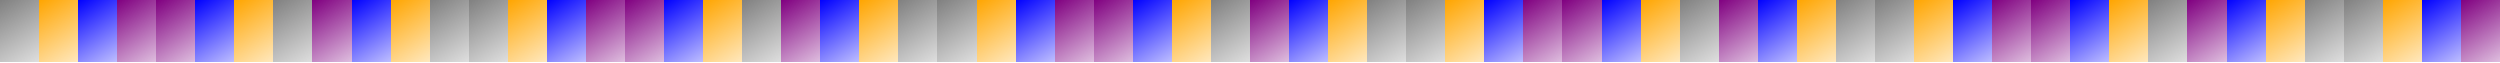
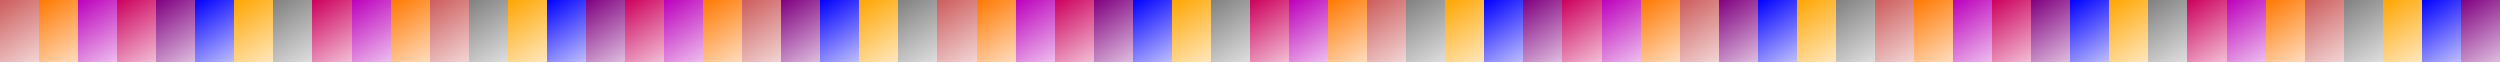
<svg xmlns="http://www.w3.org/2000/svg" width="600pt" height="15pt" viewBox="0 0 600 15" version="1.1" shape-rendering="crispEdges">
  <defs>
    <linearGradient id="linear0" gradientUnits="userSpaceOnUse" x1="0" y1="0" x2="9.375" y2="15">
-       <stop offset="0" style="stop-color:rgb(50.196%,50.196%,50.196%);stop-opacity:1;" />
-       <stop offset="1" style="stop-color:rgb(50.196%,50.196%,50.196%);stop-opacity:0.25;" />
+       <stop offset="0" style="stop-color:rgb(80.242%,36.225%,36.225%);stop-opacity:1;" />
+       <stop offset="1" style="stop-color:rgb(80.242%,36.225%,36.225%);stop-opacity:0.25;" />
    </linearGradient>
    <linearGradient id="linear1" gradientUnits="userSpaceOnUse" x1="9.375" y1="0" x2="18.75" y2="15">
-       <stop offset="0" style="stop-color:rgb(100%,64.706%,0%);stop-opacity:1;" />
-       <stop offset="1" style="stop-color:rgb(100%,64.706%,0%);stop-opacity:0.25;" />
+       <stop offset="0" style="stop-color:rgb(100%,47.095%,0%);stop-opacity:1;" />
+       <stop offset="1" style="stop-color:rgb(100%,47.095%,0%);stop-opacity:0.25;" />
    </linearGradient>
    <linearGradient id="linear2" gradientUnits="userSpaceOnUse" x1="18.75" y1="0" x2="28.125" y2="15">
-       <stop offset="0" style="stop-color:rgb(0%,0%,100%);stop-opacity:1;" />
-       <stop offset="1" style="stop-color:rgb(0%,0%,100%);stop-opacity:0.25;" />
+       <stop offset="0" style="stop-color:rgb(73.536%,0%,73.536%);stop-opacity:1;" />
+       <stop offset="1" style="stop-color:rgb(73.536%,0%,73.536%);stop-opacity:0.25;" />
    </linearGradient>
    <linearGradient id="linear3" gradientUnits="userSpaceOnUse" x1="28.125" y1="0" x2="37.5" y2="15">
-       <stop offset="0" style="stop-color:rgb(50.196%,0%,50.196%);stop-opacity:1;" />
-       <stop offset="1" style="stop-color:rgb(50.196%,0%,50.196%);stop-opacity:0.25;" />
+       <stop offset="0" style="stop-color:rgb(80.242%,0%,36.225%);stop-opacity:1;" />
+       <stop offset="1" style="stop-color:rgb(80.242%,0%,36.225%);stop-opacity:0.25;" />
    </linearGradient>
    <linearGradient id="linear4" gradientUnits="userSpaceOnUse" x1="37.5" y1="0" x2="46.875" y2="15">
      <stop offset="0" style="stop-color:rgb(50.196%,0%,50.196%);stop-opacity:1;" />
      <stop offset="1" style="stop-color:rgb(50.196%,0%,50.196%);stop-opacity:0.25;" />
    </linearGradient>
    <linearGradient id="linear5" gradientUnits="userSpaceOnUse" x1="46.875" y1="0" x2="56.25" y2="15">
      <stop offset="0" style="stop-color:rgb(0%,0%,100%);stop-opacity:1;" />
      <stop offset="1" style="stop-color:rgb(0%,0%,100%);stop-opacity:0.25;" />
    </linearGradient>
    <linearGradient id="linear6" gradientUnits="userSpaceOnUse" x1="56.25" y1="0" x2="65.625" y2="15">
      <stop offset="0" style="stop-color:rgb(100%,64.706%,0%);stop-opacity:1;" />
      <stop offset="1" style="stop-color:rgb(100%,64.706%,0%);stop-opacity:0.25;" />
    </linearGradient>
    <linearGradient id="linear7" gradientUnits="userSpaceOnUse" x1="65.625" y1="0" x2="75" y2="15">
      <stop offset="0" style="stop-color:rgb(50.196%,50.196%,50.196%);stop-opacity:1;" />
      <stop offset="1" style="stop-color:rgb(50.196%,50.196%,50.196%);stop-opacity:0.25;" />
    </linearGradient>
    <linearGradient id="linear8" gradientUnits="userSpaceOnUse" x1="75" y1="0" x2="84.375" y2="15">
-       <stop offset="0" style="stop-color:rgb(50.196%,0%,50.196%);stop-opacity:1;" />
-       <stop offset="1" style="stop-color:rgb(50.196%,0%,50.196%);stop-opacity:0.25;" />
+       <stop offset="0" style="stop-color:rgb(80.242%,0%,36.225%);stop-opacity:1;" />
+       <stop offset="1" style="stop-color:rgb(80.242%,0%,36.225%);stop-opacity:0.25;" />
    </linearGradient>
    <linearGradient id="linear9" gradientUnits="userSpaceOnUse" x1="84.375" y1="0" x2="93.75" y2="15">
-       <stop offset="0" style="stop-color:rgb(0%,0%,100%);stop-opacity:1;" />
-       <stop offset="1" style="stop-color:rgb(0%,0%,100%);stop-opacity:0.25;" />
+       <stop offset="0" style="stop-color:rgb(73.536%,0%,73.536%);stop-opacity:1;" />
+       <stop offset="1" style="stop-color:rgb(73.536%,0%,73.536%);stop-opacity:0.25;" />
    </linearGradient>
    <linearGradient id="linear10" gradientUnits="userSpaceOnUse" x1="93.75" y1="0" x2="103.125" y2="15">
-       <stop offset="0" style="stop-color:rgb(100%,64.706%,0%);stop-opacity:1;" />
-       <stop offset="1" style="stop-color:rgb(100%,64.706%,0%);stop-opacity:0.25;" />
+       <stop offset="0" style="stop-color:rgb(100%,47.095%,0%);stop-opacity:1;" />
+       <stop offset="1" style="stop-color:rgb(100%,47.095%,0%);stop-opacity:0.25;" />
    </linearGradient>
    <linearGradient id="linear11" gradientUnits="userSpaceOnUse" x1="103.125" y1="0" x2="112.5" y2="15">
-       <stop offset="0" style="stop-color:rgb(50.196%,50.196%,50.196%);stop-opacity:1;" />
-       <stop offset="1" style="stop-color:rgb(50.196%,50.196%,50.196%);stop-opacity:0.25;" />
+       <stop offset="0" style="stop-color:rgb(80.242%,36.225%,36.225%);stop-opacity:1;" />
+       <stop offset="1" style="stop-color:rgb(80.242%,36.225%,36.225%);stop-opacity:0.25;" />
    </linearGradient>
    <linearGradient id="linear12" gradientUnits="userSpaceOnUse" x1="112.5" y1="0" x2="121.875" y2="15">
      <stop offset="0" style="stop-color:rgb(50.196%,50.196%,50.196%);stop-opacity:1;" />
      <stop offset="1" style="stop-color:rgb(50.196%,50.196%,50.196%);stop-opacity:0.25;" />
    </linearGradient>
    <linearGradient id="linear13" gradientUnits="userSpaceOnUse" x1="121.875" y1="0" x2="131.25" y2="15">
      <stop offset="0" style="stop-color:rgb(100%,64.706%,0%);stop-opacity:1;" />
      <stop offset="1" style="stop-color:rgb(100%,64.706%,0%);stop-opacity:0.25;" />
    </linearGradient>
    <linearGradient id="linear14" gradientUnits="userSpaceOnUse" x1="131.25" y1="0" x2="140.625" y2="15">
      <stop offset="0" style="stop-color:rgb(0%,0%,100%);stop-opacity:1;" />
      <stop offset="1" style="stop-color:rgb(0%,0%,100%);stop-opacity:0.25;" />
    </linearGradient>
    <linearGradient id="linear15" gradientUnits="userSpaceOnUse" x1="140.625" y1="0" x2="150" y2="15">
      <stop offset="0" style="stop-color:rgb(50.196%,0%,50.196%);stop-opacity:1;" />
      <stop offset="1" style="stop-color:rgb(50.196%,0%,50.196%);stop-opacity:0.25;" />
    </linearGradient>
    <linearGradient id="linear16" gradientUnits="userSpaceOnUse" x1="150" y1="0" x2="159.375" y2="15">
-       <stop offset="0" style="stop-color:rgb(50.196%,0%,50.196%);stop-opacity:1;" />
-       <stop offset="1" style="stop-color:rgb(50.196%,0%,50.196%);stop-opacity:0.25;" />
+       <stop offset="0" style="stop-color:rgb(80.242%,0%,36.225%);stop-opacity:1;" />
+       <stop offset="1" style="stop-color:rgb(80.242%,0%,36.225%);stop-opacity:0.25;" />
    </linearGradient>
    <linearGradient id="linear17" gradientUnits="userSpaceOnUse" x1="159.375" y1="0" x2="168.75" y2="15">
-       <stop offset="0" style="stop-color:rgb(0%,0%,100%);stop-opacity:1;" />
-       <stop offset="1" style="stop-color:rgb(0%,0%,100%);stop-opacity:0.25;" />
+       <stop offset="0" style="stop-color:rgb(73.536%,0%,73.536%);stop-opacity:1;" />
+       <stop offset="1" style="stop-color:rgb(73.536%,0%,73.536%);stop-opacity:0.25;" />
    </linearGradient>
    <linearGradient id="linear18" gradientUnits="userSpaceOnUse" x1="168.75" y1="0" x2="178.125" y2="15">
-       <stop offset="0" style="stop-color:rgb(100%,64.706%,0%);stop-opacity:1;" />
-       <stop offset="1" style="stop-color:rgb(100%,64.706%,0%);stop-opacity:0.25;" />
+       <stop offset="0" style="stop-color:rgb(100%,47.095%,0%);stop-opacity:1;" />
+       <stop offset="1" style="stop-color:rgb(100%,47.095%,0%);stop-opacity:0.25;" />
    </linearGradient>
    <linearGradient id="linear19" gradientUnits="userSpaceOnUse" x1="178.125" y1="0" x2="187.5" y2="15">
-       <stop offset="0" style="stop-color:rgb(50.196%,50.196%,50.196%);stop-opacity:1;" />
-       <stop offset="1" style="stop-color:rgb(50.196%,50.196%,50.196%);stop-opacity:0.25;" />
+       <stop offset="0" style="stop-color:rgb(80.242%,36.225%,36.225%);stop-opacity:1;" />
+       <stop offset="1" style="stop-color:rgb(80.242%,36.225%,36.225%);stop-opacity:0.25;" />
    </linearGradient>
    <linearGradient id="linear20" gradientUnits="userSpaceOnUse" x1="187.5" y1="0" x2="196.875" y2="15">
      <stop offset="0" style="stop-color:rgb(50.196%,0%,50.196%);stop-opacity:1;" />
      <stop offset="1" style="stop-color:rgb(50.196%,0%,50.196%);stop-opacity:0.25;" />
    </linearGradient>
    <linearGradient id="linear21" gradientUnits="userSpaceOnUse" x1="196.875" y1="0" x2="206.25" y2="15">
      <stop offset="0" style="stop-color:rgb(0%,0%,100%);stop-opacity:1;" />
      <stop offset="1" style="stop-color:rgb(0%,0%,100%);stop-opacity:0.25;" />
    </linearGradient>
    <linearGradient id="linear22" gradientUnits="userSpaceOnUse" x1="206.25" y1="0" x2="215.625" y2="15">
      <stop offset="0" style="stop-color:rgb(100%,64.706%,0%);stop-opacity:1;" />
      <stop offset="1" style="stop-color:rgb(100%,64.706%,0%);stop-opacity:0.25;" />
    </linearGradient>
    <linearGradient id="linear23" gradientUnits="userSpaceOnUse" x1="215.625" y1="0" x2="225" y2="15">
      <stop offset="0" style="stop-color:rgb(50.196%,50.196%,50.196%);stop-opacity:1;" />
      <stop offset="1" style="stop-color:rgb(50.196%,50.196%,50.196%);stop-opacity:0.25;" />
    </linearGradient>
    <linearGradient id="linear24" gradientUnits="userSpaceOnUse" x1="225" y1="0" x2="234.375" y2="15">
-       <stop offset="0" style="stop-color:rgb(50.196%,50.196%,50.196%);stop-opacity:1;" />
-       <stop offset="1" style="stop-color:rgb(50.196%,50.196%,50.196%);stop-opacity:0.25;" />
+       <stop offset="0" style="stop-color:rgb(80.242%,36.225%,36.225%);stop-opacity:1;" />
+       <stop offset="1" style="stop-color:rgb(80.242%,36.225%,36.225%);stop-opacity:0.25;" />
    </linearGradient>
    <linearGradient id="linear25" gradientUnits="userSpaceOnUse" x1="234.375" y1="0" x2="243.75" y2="15">
-       <stop offset="0" style="stop-color:rgb(100%,64.706%,0%);stop-opacity:1;" />
-       <stop offset="1" style="stop-color:rgb(100%,64.706%,0%);stop-opacity:0.25;" />
+       <stop offset="0" style="stop-color:rgb(100%,47.095%,0%);stop-opacity:1;" />
+       <stop offset="1" style="stop-color:rgb(100%,47.095%,0%);stop-opacity:0.25;" />
    </linearGradient>
    <linearGradient id="linear26" gradientUnits="userSpaceOnUse" x1="243.75" y1="0" x2="253.125" y2="15">
-       <stop offset="0" style="stop-color:rgb(0%,0%,100%);stop-opacity:1;" />
-       <stop offset="1" style="stop-color:rgb(0%,0%,100%);stop-opacity:0.25;" />
+       <stop offset="0" style="stop-color:rgb(73.536%,0%,73.536%);stop-opacity:1;" />
+       <stop offset="1" style="stop-color:rgb(73.536%,0%,73.536%);stop-opacity:0.25;" />
    </linearGradient>
    <linearGradient id="linear27" gradientUnits="userSpaceOnUse" x1="253.125" y1="0" x2="262.5" y2="15">
-       <stop offset="0" style="stop-color:rgb(50.196%,0%,50.196%);stop-opacity:1;" />
-       <stop offset="1" style="stop-color:rgb(50.196%,0%,50.196%);stop-opacity:0.25;" />
+       <stop offset="0" style="stop-color:rgb(80.242%,0%,36.225%);stop-opacity:1;" />
+       <stop offset="1" style="stop-color:rgb(80.242%,0%,36.225%);stop-opacity:0.25;" />
    </linearGradient>
    <linearGradient id="linear28" gradientUnits="userSpaceOnUse" x1="262.5" y1="0" x2="271.875" y2="15">
      <stop offset="0" style="stop-color:rgb(50.196%,0%,50.196%);stop-opacity:1;" />
      <stop offset="1" style="stop-color:rgb(50.196%,0%,50.196%);stop-opacity:0.25;" />
    </linearGradient>
    <linearGradient id="linear29" gradientUnits="userSpaceOnUse" x1="271.875" y1="0" x2="281.25" y2="15">
      <stop offset="0" style="stop-color:rgb(0%,0%,100%);stop-opacity:1;" />
      <stop offset="1" style="stop-color:rgb(0%,0%,100%);stop-opacity:0.25;" />
    </linearGradient>
    <linearGradient id="linear30" gradientUnits="userSpaceOnUse" x1="281.25" y1="0" x2="290.625" y2="15">
      <stop offset="0" style="stop-color:rgb(100%,64.706%,0%);stop-opacity:1;" />
      <stop offset="1" style="stop-color:rgb(100%,64.706%,0%);stop-opacity:0.25;" />
    </linearGradient>
    <linearGradient id="linear31" gradientUnits="userSpaceOnUse" x1="290.625" y1="0" x2="300" y2="15">
      <stop offset="0" style="stop-color:rgb(50.196%,50.196%,50.196%);stop-opacity:1;" />
      <stop offset="1" style="stop-color:rgb(50.196%,50.196%,50.196%);stop-opacity:0.25;" />
    </linearGradient>
    <linearGradient id="linear32" gradientUnits="userSpaceOnUse" x1="300" y1="0" x2="309.375" y2="15">
-       <stop offset="0" style="stop-color:rgb(50.196%,0%,50.196%);stop-opacity:1;" />
-       <stop offset="1" style="stop-color:rgb(50.196%,0%,50.196%);stop-opacity:0.25;" />
+       <stop offset="0" style="stop-color:rgb(80.242%,0%,36.225%);stop-opacity:1;" />
+       <stop offset="1" style="stop-color:rgb(80.242%,0%,36.225%);stop-opacity:0.25;" />
    </linearGradient>
    <linearGradient id="linear33" gradientUnits="userSpaceOnUse" x1="309.375" y1="0" x2="318.75" y2="15">
-       <stop offset="0" style="stop-color:rgb(0%,0%,100%);stop-opacity:1;" />
-       <stop offset="1" style="stop-color:rgb(0%,0%,100%);stop-opacity:0.25;" />
+       <stop offset="0" style="stop-color:rgb(73.536%,0%,73.536%);stop-opacity:1;" />
+       <stop offset="1" style="stop-color:rgb(73.536%,0%,73.536%);stop-opacity:0.25;" />
    </linearGradient>
    <linearGradient id="linear34" gradientUnits="userSpaceOnUse" x1="318.75" y1="0" x2="328.125" y2="15">
-       <stop offset="0" style="stop-color:rgb(100%,64.706%,0%);stop-opacity:1;" />
-       <stop offset="1" style="stop-color:rgb(100%,64.706%,0%);stop-opacity:0.25;" />
+       <stop offset="0" style="stop-color:rgb(100%,47.095%,0%);stop-opacity:1;" />
+       <stop offset="1" style="stop-color:rgb(100%,47.095%,0%);stop-opacity:0.25;" />
    </linearGradient>
    <linearGradient id="linear35" gradientUnits="userSpaceOnUse" x1="328.125" y1="0" x2="337.5" y2="15">
-       <stop offset="0" style="stop-color:rgb(50.196%,50.196%,50.196%);stop-opacity:1;" />
-       <stop offset="1" style="stop-color:rgb(50.196%,50.196%,50.196%);stop-opacity:0.25;" />
+       <stop offset="0" style="stop-color:rgb(80.242%,36.225%,36.225%);stop-opacity:1;" />
+       <stop offset="1" style="stop-color:rgb(80.242%,36.225%,36.225%);stop-opacity:0.25;" />
    </linearGradient>
    <linearGradient id="linear36" gradientUnits="userSpaceOnUse" x1="337.5" y1="0" x2="346.875" y2="15">
      <stop offset="0" style="stop-color:rgb(50.196%,50.196%,50.196%);stop-opacity:1;" />
      <stop offset="1" style="stop-color:rgb(50.196%,50.196%,50.196%);stop-opacity:0.25;" />
    </linearGradient>
    <linearGradient id="linear37" gradientUnits="userSpaceOnUse" x1="346.875" y1="0" x2="356.25" y2="15">
      <stop offset="0" style="stop-color:rgb(100%,64.706%,0%);stop-opacity:1;" />
      <stop offset="1" style="stop-color:rgb(100%,64.706%,0%);stop-opacity:0.25;" />
    </linearGradient>
    <linearGradient id="linear38" gradientUnits="userSpaceOnUse" x1="356.25" y1="0" x2="365.625" y2="15">
      <stop offset="0" style="stop-color:rgb(0%,0%,100%);stop-opacity:1;" />
      <stop offset="1" style="stop-color:rgb(0%,0%,100%);stop-opacity:0.25;" />
    </linearGradient>
    <linearGradient id="linear39" gradientUnits="userSpaceOnUse" x1="365.625" y1="0" x2="375" y2="15">
      <stop offset="0" style="stop-color:rgb(50.196%,0%,50.196%);stop-opacity:1;" />
      <stop offset="1" style="stop-color:rgb(50.196%,0%,50.196%);stop-opacity:0.25;" />
    </linearGradient>
    <linearGradient id="linear40" gradientUnits="userSpaceOnUse" x1="375" y1="0" x2="384.375" y2="15">
-       <stop offset="0" style="stop-color:rgb(50.196%,0%,50.196%);stop-opacity:1;" />
-       <stop offset="1" style="stop-color:rgb(50.196%,0%,50.196%);stop-opacity:0.25;" />
+       <stop offset="0" style="stop-color:rgb(80.242%,0%,36.225%);stop-opacity:1;" />
+       <stop offset="1" style="stop-color:rgb(80.242%,0%,36.225%);stop-opacity:0.25;" />
    </linearGradient>
    <linearGradient id="linear41" gradientUnits="userSpaceOnUse" x1="384.375" y1="0" x2="393.75" y2="15">
-       <stop offset="0" style="stop-color:rgb(0%,0%,100%);stop-opacity:1;" />
-       <stop offset="1" style="stop-color:rgb(0%,0%,100%);stop-opacity:0.25;" />
+       <stop offset="0" style="stop-color:rgb(73.536%,0%,73.536%);stop-opacity:1;" />
+       <stop offset="1" style="stop-color:rgb(73.536%,0%,73.536%);stop-opacity:0.25;" />
    </linearGradient>
    <linearGradient id="linear42" gradientUnits="userSpaceOnUse" x1="393.75" y1="0" x2="403.125" y2="15">
-       <stop offset="0" style="stop-color:rgb(100%,64.706%,0%);stop-opacity:1;" />
-       <stop offset="1" style="stop-color:rgb(100%,64.706%,0%);stop-opacity:0.25;" />
+       <stop offset="0" style="stop-color:rgb(100%,47.095%,0%);stop-opacity:1;" />
+       <stop offset="1" style="stop-color:rgb(100%,47.095%,0%);stop-opacity:0.25;" />
    </linearGradient>
    <linearGradient id="linear43" gradientUnits="userSpaceOnUse" x1="403.125" y1="0" x2="412.5" y2="15">
-       <stop offset="0" style="stop-color:rgb(50.196%,50.196%,50.196%);stop-opacity:1;" />
-       <stop offset="1" style="stop-color:rgb(50.196%,50.196%,50.196%);stop-opacity:0.25;" />
+       <stop offset="0" style="stop-color:rgb(80.242%,36.225%,36.225%);stop-opacity:1;" />
+       <stop offset="1" style="stop-color:rgb(80.242%,36.225%,36.225%);stop-opacity:0.25;" />
    </linearGradient>
    <linearGradient id="linear44" gradientUnits="userSpaceOnUse" x1="412.5" y1="0" x2="421.875" y2="15">
      <stop offset="0" style="stop-color:rgb(50.196%,0%,50.196%);stop-opacity:1;" />
      <stop offset="1" style="stop-color:rgb(50.196%,0%,50.196%);stop-opacity:0.25;" />
    </linearGradient>
    <linearGradient id="linear45" gradientUnits="userSpaceOnUse" x1="421.875" y1="0" x2="431.25" y2="15">
      <stop offset="0" style="stop-color:rgb(0%,0%,100%);stop-opacity:1;" />
      <stop offset="1" style="stop-color:rgb(0%,0%,100%);stop-opacity:0.25;" />
    </linearGradient>
    <linearGradient id="linear46" gradientUnits="userSpaceOnUse" x1="431.25" y1="0" x2="440.625" y2="15">
      <stop offset="0" style="stop-color:rgb(100%,64.706%,0%);stop-opacity:1;" />
      <stop offset="1" style="stop-color:rgb(100%,64.706%,0%);stop-opacity:0.25;" />
    </linearGradient>
    <linearGradient id="linear47" gradientUnits="userSpaceOnUse" x1="440.625" y1="0" x2="450" y2="15">
      <stop offset="0" style="stop-color:rgb(50.196%,50.196%,50.196%);stop-opacity:1;" />
      <stop offset="1" style="stop-color:rgb(50.196%,50.196%,50.196%);stop-opacity:0.25;" />
    </linearGradient>
    <linearGradient id="linear48" gradientUnits="userSpaceOnUse" x1="450" y1="0" x2="459.375" y2="15">
-       <stop offset="0" style="stop-color:rgb(50.196%,50.196%,50.196%);stop-opacity:1;" />
-       <stop offset="1" style="stop-color:rgb(50.196%,50.196%,50.196%);stop-opacity:0.25;" />
+       <stop offset="0" style="stop-color:rgb(80.242%,36.225%,36.225%);stop-opacity:1;" />
+       <stop offset="1" style="stop-color:rgb(80.242%,36.225%,36.225%);stop-opacity:0.25;" />
    </linearGradient>
    <linearGradient id="linear49" gradientUnits="userSpaceOnUse" x1="459.375" y1="0" x2="468.75" y2="15">
-       <stop offset="0" style="stop-color:rgb(100%,64.706%,0%);stop-opacity:1;" />
-       <stop offset="1" style="stop-color:rgb(100%,64.706%,0%);stop-opacity:0.25;" />
+       <stop offset="0" style="stop-color:rgb(100%,47.095%,0%);stop-opacity:1;" />
+       <stop offset="1" style="stop-color:rgb(100%,47.095%,0%);stop-opacity:0.25;" />
    </linearGradient>
    <linearGradient id="linear50" gradientUnits="userSpaceOnUse" x1="468.75" y1="0" x2="478.125" y2="15">
-       <stop offset="0" style="stop-color:rgb(0%,0%,100%);stop-opacity:1;" />
-       <stop offset="1" style="stop-color:rgb(0%,0%,100%);stop-opacity:0.25;" />
+       <stop offset="0" style="stop-color:rgb(73.536%,0%,73.536%);stop-opacity:1;" />
+       <stop offset="1" style="stop-color:rgb(73.536%,0%,73.536%);stop-opacity:0.25;" />
    </linearGradient>
    <linearGradient id="linear51" gradientUnits="userSpaceOnUse" x1="478.125" y1="0" x2="487.5" y2="15">
-       <stop offset="0" style="stop-color:rgb(50.196%,0%,50.196%);stop-opacity:1;" />
-       <stop offset="1" style="stop-color:rgb(50.196%,0%,50.196%);stop-opacity:0.25;" />
+       <stop offset="0" style="stop-color:rgb(80.242%,0%,36.225%);stop-opacity:1;" />
+       <stop offset="1" style="stop-color:rgb(80.242%,0%,36.225%);stop-opacity:0.25;" />
    </linearGradient>
    <linearGradient id="linear52" gradientUnits="userSpaceOnUse" x1="487.5" y1="0" x2="496.875" y2="15">
      <stop offset="0" style="stop-color:rgb(50.196%,0%,50.196%);stop-opacity:1;" />
      <stop offset="1" style="stop-color:rgb(50.196%,0%,50.196%);stop-opacity:0.25;" />
    </linearGradient>
    <linearGradient id="linear53" gradientUnits="userSpaceOnUse" x1="496.875" y1="0" x2="506.25" y2="15">
      <stop offset="0" style="stop-color:rgb(0%,0%,100%);stop-opacity:1;" />
      <stop offset="1" style="stop-color:rgb(0%,0%,100%);stop-opacity:0.25;" />
    </linearGradient>
    <linearGradient id="linear54" gradientUnits="userSpaceOnUse" x1="506.25" y1="0" x2="515.625" y2="15">
      <stop offset="0" style="stop-color:rgb(100%,64.706%,0%);stop-opacity:1;" />
      <stop offset="1" style="stop-color:rgb(100%,64.706%,0%);stop-opacity:0.25;" />
    </linearGradient>
    <linearGradient id="linear55" gradientUnits="userSpaceOnUse" x1="515.625" y1="0" x2="525" y2="15">
      <stop offset="0" style="stop-color:rgb(50.196%,50.196%,50.196%);stop-opacity:1;" />
      <stop offset="1" style="stop-color:rgb(50.196%,50.196%,50.196%);stop-opacity:0.25;" />
    </linearGradient>
    <linearGradient id="linear56" gradientUnits="userSpaceOnUse" x1="525" y1="0" x2="534.375" y2="15">
-       <stop offset="0" style="stop-color:rgb(50.196%,0%,50.196%);stop-opacity:1;" />
-       <stop offset="1" style="stop-color:rgb(50.196%,0%,50.196%);stop-opacity:0.25;" />
+       <stop offset="0" style="stop-color:rgb(80.242%,0%,36.225%);stop-opacity:1;" />
+       <stop offset="1" style="stop-color:rgb(80.242%,0%,36.225%);stop-opacity:0.25;" />
    </linearGradient>
    <linearGradient id="linear57" gradientUnits="userSpaceOnUse" x1="534.375" y1="0" x2="543.75" y2="15">
-       <stop offset="0" style="stop-color:rgb(0%,0%,100%);stop-opacity:1;" />
-       <stop offset="1" style="stop-color:rgb(0%,0%,100%);stop-opacity:0.25;" />
+       <stop offset="0" style="stop-color:rgb(73.536%,0%,73.536%);stop-opacity:1;" />
+       <stop offset="1" style="stop-color:rgb(73.536%,0%,73.536%);stop-opacity:0.25;" />
    </linearGradient>
    <linearGradient id="linear58" gradientUnits="userSpaceOnUse" x1="543.75" y1="0" x2="553.125" y2="15">
-       <stop offset="0" style="stop-color:rgb(100%,64.706%,0%);stop-opacity:1;" />
-       <stop offset="1" style="stop-color:rgb(100%,64.706%,0%);stop-opacity:0.25;" />
+       <stop offset="0" style="stop-color:rgb(100%,47.095%,0%);stop-opacity:1;" />
+       <stop offset="1" style="stop-color:rgb(100%,47.095%,0%);stop-opacity:0.25;" />
    </linearGradient>
    <linearGradient id="linear59" gradientUnits="userSpaceOnUse" x1="553.125" y1="0" x2="562.5" y2="15">
-       <stop offset="0" style="stop-color:rgb(50.196%,50.196%,50.196%);stop-opacity:1;" />
-       <stop offset="1" style="stop-color:rgb(50.196%,50.196%,50.196%);stop-opacity:0.25;" />
+       <stop offset="0" style="stop-color:rgb(80.242%,36.225%,36.225%);stop-opacity:1;" />
+       <stop offset="1" style="stop-color:rgb(80.242%,36.225%,36.225%);stop-opacity:0.25;" />
    </linearGradient>
    <linearGradient id="linear60" gradientUnits="userSpaceOnUse" x1="562.5" y1="0" x2="571.875" y2="15">
      <stop offset="0" style="stop-color:rgb(50.196%,50.196%,50.196%);stop-opacity:1;" />
      <stop offset="1" style="stop-color:rgb(50.196%,50.196%,50.196%);stop-opacity:0.25;" />
    </linearGradient>
    <linearGradient id="linear61" gradientUnits="userSpaceOnUse" x1="571.875" y1="0" x2="581.25" y2="15">
      <stop offset="0" style="stop-color:rgb(100%,64.706%,0%);stop-opacity:1;" />
      <stop offset="1" style="stop-color:rgb(100%,64.706%,0%);stop-opacity:0.25;" />
    </linearGradient>
    <linearGradient id="linear62" gradientUnits="userSpaceOnUse" x1="581.25" y1="0" x2="590.625" y2="15">
      <stop offset="0" style="stop-color:rgb(0%,0%,100%);stop-opacity:1;" />
      <stop offset="1" style="stop-color:rgb(0%,0%,100%);stop-opacity:0.25;" />
    </linearGradient>
    <linearGradient id="linear63" gradientUnits="userSpaceOnUse" x1="590.625" y1="0" x2="600" y2="15">
      <stop offset="0" style="stop-color:rgb(50.196%,0%,50.196%);stop-opacity:1;" />
      <stop offset="1" style="stop-color:rgb(50.196%,0%,50.196%);stop-opacity:0.25;" />
    </linearGradient>
  </defs>
-   <g id="surface89">
+   <g id="surface93">
    <path style=" stroke:none;fill-rule:nonzero;fill:url(#linear0);" d="M 0 0 L 9.375 0 L 9.375 15 L 0 15 Z M 0 0 " />
    <path style=" stroke:none;fill-rule:nonzero;fill:url(#linear1);" d="M 9.375 0 L 18.75 0 L 18.75 15 L 9.375 15 Z M 9.375 0 " />
    <path style=" stroke:none;fill-rule:nonzero;fill:url(#linear2);" d="M 18.75 0 L 28.125 0 L 28.125 15 L 18.75 15 Z M 18.75 0 " />
    <path style=" stroke:none;fill-rule:nonzero;fill:url(#linear3);" d="M 28.125 0 L 37.5 0 L 37.5 15 L 28.125 15 Z M 28.125 0 " />
    <path style=" stroke:none;fill-rule:nonzero;fill:url(#linear4);" d="M 37.5 0 L 46.875 0 L 46.875 15 L 37.5 15 Z M 37.5 0 " />
    <path style=" stroke:none;fill-rule:nonzero;fill:url(#linear5);" d="M 46.875 0 L 56.25 0 L 56.25 15 L 46.875 15 Z M 46.875 0 " />
    <path style=" stroke:none;fill-rule:nonzero;fill:url(#linear6);" d="M 56.25 0 L 65.625 0 L 65.625 15 L 56.25 15 Z M 56.25 0 " />
    <path style=" stroke:none;fill-rule:nonzero;fill:url(#linear7);" d="M 65.625 0 L 75 0 L 75 15 L 65.625 15 Z M 65.625 0 " />
    <path style=" stroke:none;fill-rule:nonzero;fill:url(#linear8);" d="M 75 0 L 84.375 0 L 84.375 15 L 75 15 Z M 75 0 " />
    <path style=" stroke:none;fill-rule:nonzero;fill:url(#linear9);" d="M 84.375 0 L 93.75 0 L 93.75 15 L 84.375 15 Z M 84.375 0 " />
    <path style=" stroke:none;fill-rule:nonzero;fill:url(#linear10);" d="M 93.75 0 L 103.125 0 L 103.125 15 L 93.75 15 Z M 93.75 0 " />
    <path style=" stroke:none;fill-rule:nonzero;fill:url(#linear11);" d="M 103.125 0 L 112.5 0 L 112.5 15 L 103.125 15 Z M 103.125 0 " />
    <path style=" stroke:none;fill-rule:nonzero;fill:url(#linear12);" d="M 112.5 0 L 121.875 0 L 121.875 15 L 112.5 15 Z M 112.5 0 " />
    <path style=" stroke:none;fill-rule:nonzero;fill:url(#linear13);" d="M 121.875 0 L 131.25 0 L 131.25 15 L 121.875 15 Z M 121.875 0 " />
    <path style=" stroke:none;fill-rule:nonzero;fill:url(#linear14);" d="M 131.25 0 L 140.625 0 L 140.625 15 L 131.25 15 Z M 131.25 0 " />
    <path style=" stroke:none;fill-rule:nonzero;fill:url(#linear15);" d="M 140.625 0 L 150 0 L 150 15 L 140.625 15 Z M 140.625 0 " />
    <path style=" stroke:none;fill-rule:nonzero;fill:url(#linear16);" d="M 150 0 L 159.375 0 L 159.375 15 L 150 15 Z M 150 0 " />
    <path style=" stroke:none;fill-rule:nonzero;fill:url(#linear17);" d="M 159.375 0 L 168.75 0 L 168.75 15 L 159.375 15 Z M 159.375 0 " />
    <path style=" stroke:none;fill-rule:nonzero;fill:url(#linear18);" d="M 168.75 0 L 178.125 0 L 178.125 15 L 168.75 15 Z M 168.75 0 " />
    <path style=" stroke:none;fill-rule:nonzero;fill:url(#linear19);" d="M 178.125 0 L 187.5 0 L 187.5 15 L 178.125 15 Z M 178.125 0 " />
    <path style=" stroke:none;fill-rule:nonzero;fill:url(#linear20);" d="M 187.5 0 L 196.875 0 L 196.875 15 L 187.5 15 Z M 187.5 0 " />
    <path style=" stroke:none;fill-rule:nonzero;fill:url(#linear21);" d="M 196.875 0 L 206.25 0 L 206.25 15 L 196.875 15 Z M 196.875 0 " />
    <path style=" stroke:none;fill-rule:nonzero;fill:url(#linear22);" d="M 206.25 0 L 215.625 0 L 215.625 15 L 206.25 15 Z M 206.25 0 " />
    <path style=" stroke:none;fill-rule:nonzero;fill:url(#linear23);" d="M 215.625 0 L 225 0 L 225 15 L 215.625 15 Z M 215.625 0 " />
    <path style=" stroke:none;fill-rule:nonzero;fill:url(#linear24);" d="M 225 0 L 234.375 0 L 234.375 15 L 225 15 Z M 225 0 " />
    <path style=" stroke:none;fill-rule:nonzero;fill:url(#linear25);" d="M 234.375 0 L 243.75 0 L 243.75 15 L 234.375 15 Z M 234.375 0 " />
    <path style=" stroke:none;fill-rule:nonzero;fill:url(#linear26);" d="M 243.75 0 L 253.125 0 L 253.125 15 L 243.75 15 Z M 243.75 0 " />
    <path style=" stroke:none;fill-rule:nonzero;fill:url(#linear27);" d="M 253.125 0 L 262.5 0 L 262.5 15 L 253.125 15 Z M 253.125 0 " />
    <path style=" stroke:none;fill-rule:nonzero;fill:url(#linear28);" d="M 262.5 0 L 271.875 0 L 271.875 15 L 262.5 15 Z M 262.5 0 " />
    <path style=" stroke:none;fill-rule:nonzero;fill:url(#linear29);" d="M 271.875 0 L 281.25 0 L 281.25 15 L 271.875 15 Z M 271.875 0 " />
    <path style=" stroke:none;fill-rule:nonzero;fill:url(#linear30);" d="M 281.25 0 L 290.625 0 L 290.625 15 L 281.25 15 Z M 281.25 0 " />
    <path style=" stroke:none;fill-rule:nonzero;fill:url(#linear31);" d="M 290.625 0 L 300 0 L 300 15 L 290.625 15 Z M 290.625 0 " />
    <path style=" stroke:none;fill-rule:nonzero;fill:url(#linear32);" d="M 300 0 L 309.375 0 L 309.375 15 L 300 15 Z M 300 0 " />
    <path style=" stroke:none;fill-rule:nonzero;fill:url(#linear33);" d="M 309.375 0 L 318.75 0 L 318.75 15 L 309.375 15 Z M 309.375 0 " />
    <path style=" stroke:none;fill-rule:nonzero;fill:url(#linear34);" d="M 318.75 0 L 328.125 0 L 328.125 15 L 318.75 15 Z M 318.75 0 " />
    <path style=" stroke:none;fill-rule:nonzero;fill:url(#linear35);" d="M 328.125 0 L 337.5 0 L 337.5 15 L 328.125 15 Z M 328.125 0 " />
    <path style=" stroke:none;fill-rule:nonzero;fill:url(#linear36);" d="M 337.5 0 L 346.875 0 L 346.875 15 L 337.5 15 Z M 337.5 0 " />
    <path style=" stroke:none;fill-rule:nonzero;fill:url(#linear37);" d="M 346.875 0 L 356.25 0 L 356.25 15 L 346.875 15 Z M 346.875 0 " />
    <path style=" stroke:none;fill-rule:nonzero;fill:url(#linear38);" d="M 356.25 0 L 365.625 0 L 365.625 15 L 356.25 15 Z M 356.25 0 " />
    <path style=" stroke:none;fill-rule:nonzero;fill:url(#linear39);" d="M 365.625 0 L 375 0 L 375 15 L 365.625 15 Z M 365.625 0 " />
    <path style=" stroke:none;fill-rule:nonzero;fill:url(#linear40);" d="M 375 0 L 384.375 0 L 384.375 15 L 375 15 Z M 375 0 " />
    <path style=" stroke:none;fill-rule:nonzero;fill:url(#linear41);" d="M 384.375 0 L 393.75 0 L 393.75 15 L 384.375 15 Z M 384.375 0 " />
    <path style=" stroke:none;fill-rule:nonzero;fill:url(#linear42);" d="M 393.75 0 L 403.125 0 L 403.125 15 L 393.75 15 Z M 393.75 0 " />
    <path style=" stroke:none;fill-rule:nonzero;fill:url(#linear43);" d="M 403.125 0 L 412.5 0 L 412.5 15 L 403.125 15 Z M 403.125 0 " />
    <path style=" stroke:none;fill-rule:nonzero;fill:url(#linear44);" d="M 412.5 0 L 421.875 0 L 421.875 15 L 412.5 15 Z M 412.5 0 " />
    <path style=" stroke:none;fill-rule:nonzero;fill:url(#linear45);" d="M 421.875 0 L 431.25 0 L 431.25 15 L 421.875 15 Z M 421.875 0 " />
    <path style=" stroke:none;fill-rule:nonzero;fill:url(#linear46);" d="M 431.25 0 L 440.625 0 L 440.625 15 L 431.25 15 Z M 431.25 0 " />
    <path style=" stroke:none;fill-rule:nonzero;fill:url(#linear47);" d="M 440.625 0 L 450 0 L 450 15 L 440.625 15 Z M 440.625 0 " />
    <path style=" stroke:none;fill-rule:nonzero;fill:url(#linear48);" d="M 450 0 L 459.375 0 L 459.375 15 L 450 15 Z M 450 0 " />
    <path style=" stroke:none;fill-rule:nonzero;fill:url(#linear49);" d="M 459.375 0 L 468.75 0 L 468.75 15 L 459.375 15 Z M 459.375 0 " />
    <path style=" stroke:none;fill-rule:nonzero;fill:url(#linear50);" d="M 468.75 0 L 478.125 0 L 478.125 15 L 468.75 15 Z M 468.75 0 " />
    <path style=" stroke:none;fill-rule:nonzero;fill:url(#linear51);" d="M 478.125 0 L 487.5 0 L 487.5 15 L 478.125 15 Z M 478.125 0 " />
    <path style=" stroke:none;fill-rule:nonzero;fill:url(#linear52);" d="M 487.5 0 L 496.875 0 L 496.875 15 L 487.5 15 Z M 487.5 0 " />
    <path style=" stroke:none;fill-rule:nonzero;fill:url(#linear53);" d="M 496.875 0 L 506.25 0 L 506.25 15 L 496.875 15 Z M 496.875 0 " />
    <path style=" stroke:none;fill-rule:nonzero;fill:url(#linear54);" d="M 506.25 0 L 515.625 0 L 515.625 15 L 506.25 15 Z M 506.25 0 " />
    <path style=" stroke:none;fill-rule:nonzero;fill:url(#linear55);" d="M 515.625 0 L 525 0 L 525 15 L 515.625 15 Z M 515.625 0 " />
    <path style=" stroke:none;fill-rule:nonzero;fill:url(#linear56);" d="M 525 0 L 534.375 0 L 534.375 15 L 525 15 Z M 525 0 " />
    <path style=" stroke:none;fill-rule:nonzero;fill:url(#linear57);" d="M 534.375 0 L 543.75 0 L 543.75 15 L 534.375 15 Z M 534.375 0 " />
    <path style=" stroke:none;fill-rule:nonzero;fill:url(#linear58);" d="M 543.75 0 L 553.125 0 L 553.125 15 L 543.75 15 Z M 543.75 0 " />
    <path style=" stroke:none;fill-rule:nonzero;fill:url(#linear59);" d="M 553.125 0 L 562.5 0 L 562.5 15 L 553.125 15 Z M 553.125 0 " />
    <path style=" stroke:none;fill-rule:nonzero;fill:url(#linear60);" d="M 562.5 0 L 571.875 0 L 571.875 15 L 562.5 15 Z M 562.5 0 " />
    <path style=" stroke:none;fill-rule:nonzero;fill:url(#linear61);" d="M 571.875 0 L 581.25 0 L 581.25 15 L 571.875 15 Z M 571.875 0 " />
    <path style=" stroke:none;fill-rule:nonzero;fill:url(#linear62);" d="M 581.25 0 L 590.625 0 L 590.625 15 L 581.25 15 Z M 581.25 0 " />
    <path style=" stroke:none;fill-rule:nonzero;fill:url(#linear63);" d="M 590.625 0 L 600 0 L 600 15 L 590.625 15 Z M 590.625 0 " />
  </g>
</svg>
